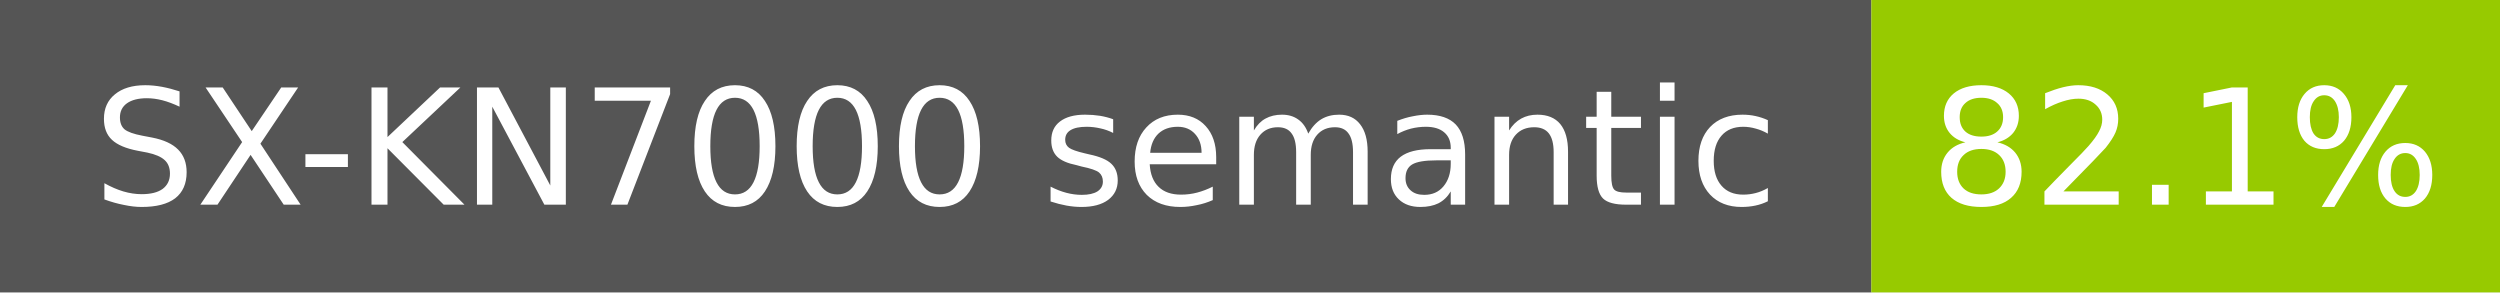
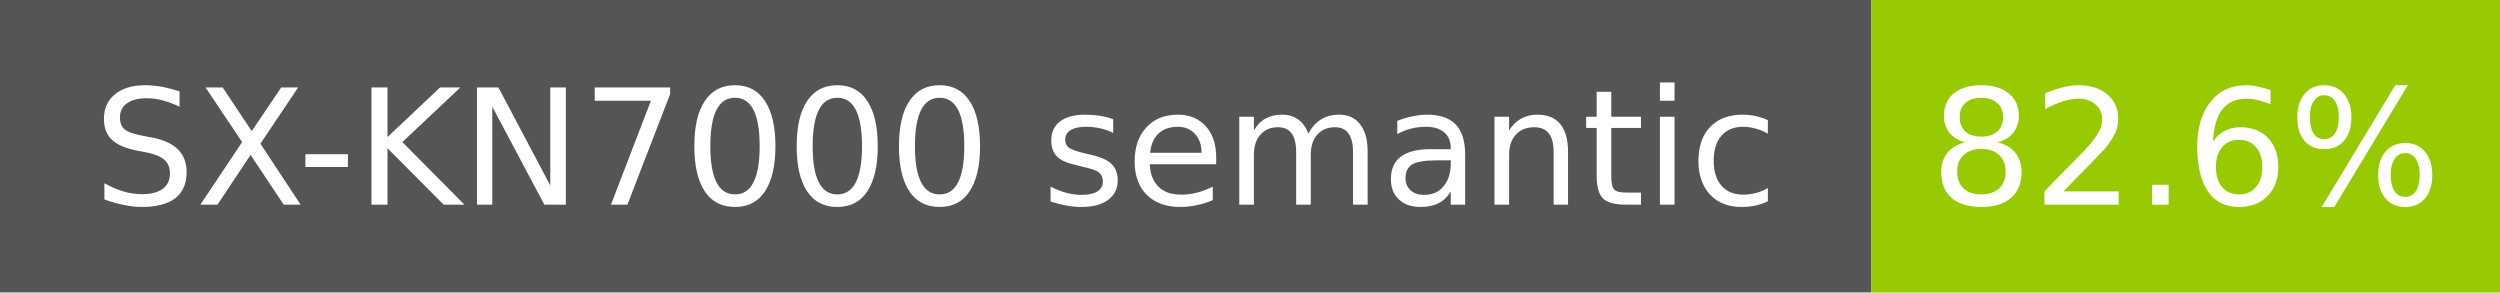
- <svg xmlns="http://www.w3.org/2000/svg" width="171" height="20" role="img" aria-label="SX-KN7000 semantic: 82.1%">
+ <svg xmlns="http://www.w3.org/2000/svg" width="171" height="20" role="img" aria-label="SX-KN7000 semantic: 82.6%">
  <rect width="128" height="20" fill="#555555" />
  <rect x="128" width="43" height="20" fill="#97ca00" />
  <g fill="#ffffff" text-anchor="middle" font-family="Verdana,Geneva,DejaVu Sans,sans-serif" font-size="11">
    <text x="64.0" y="14">SX-KN7000 semantic</text>
-     <text x="149.5" y="14">82.1%</text>
+     <text x="149.5" y="14">82.6%</text>
  </g>
</svg>
